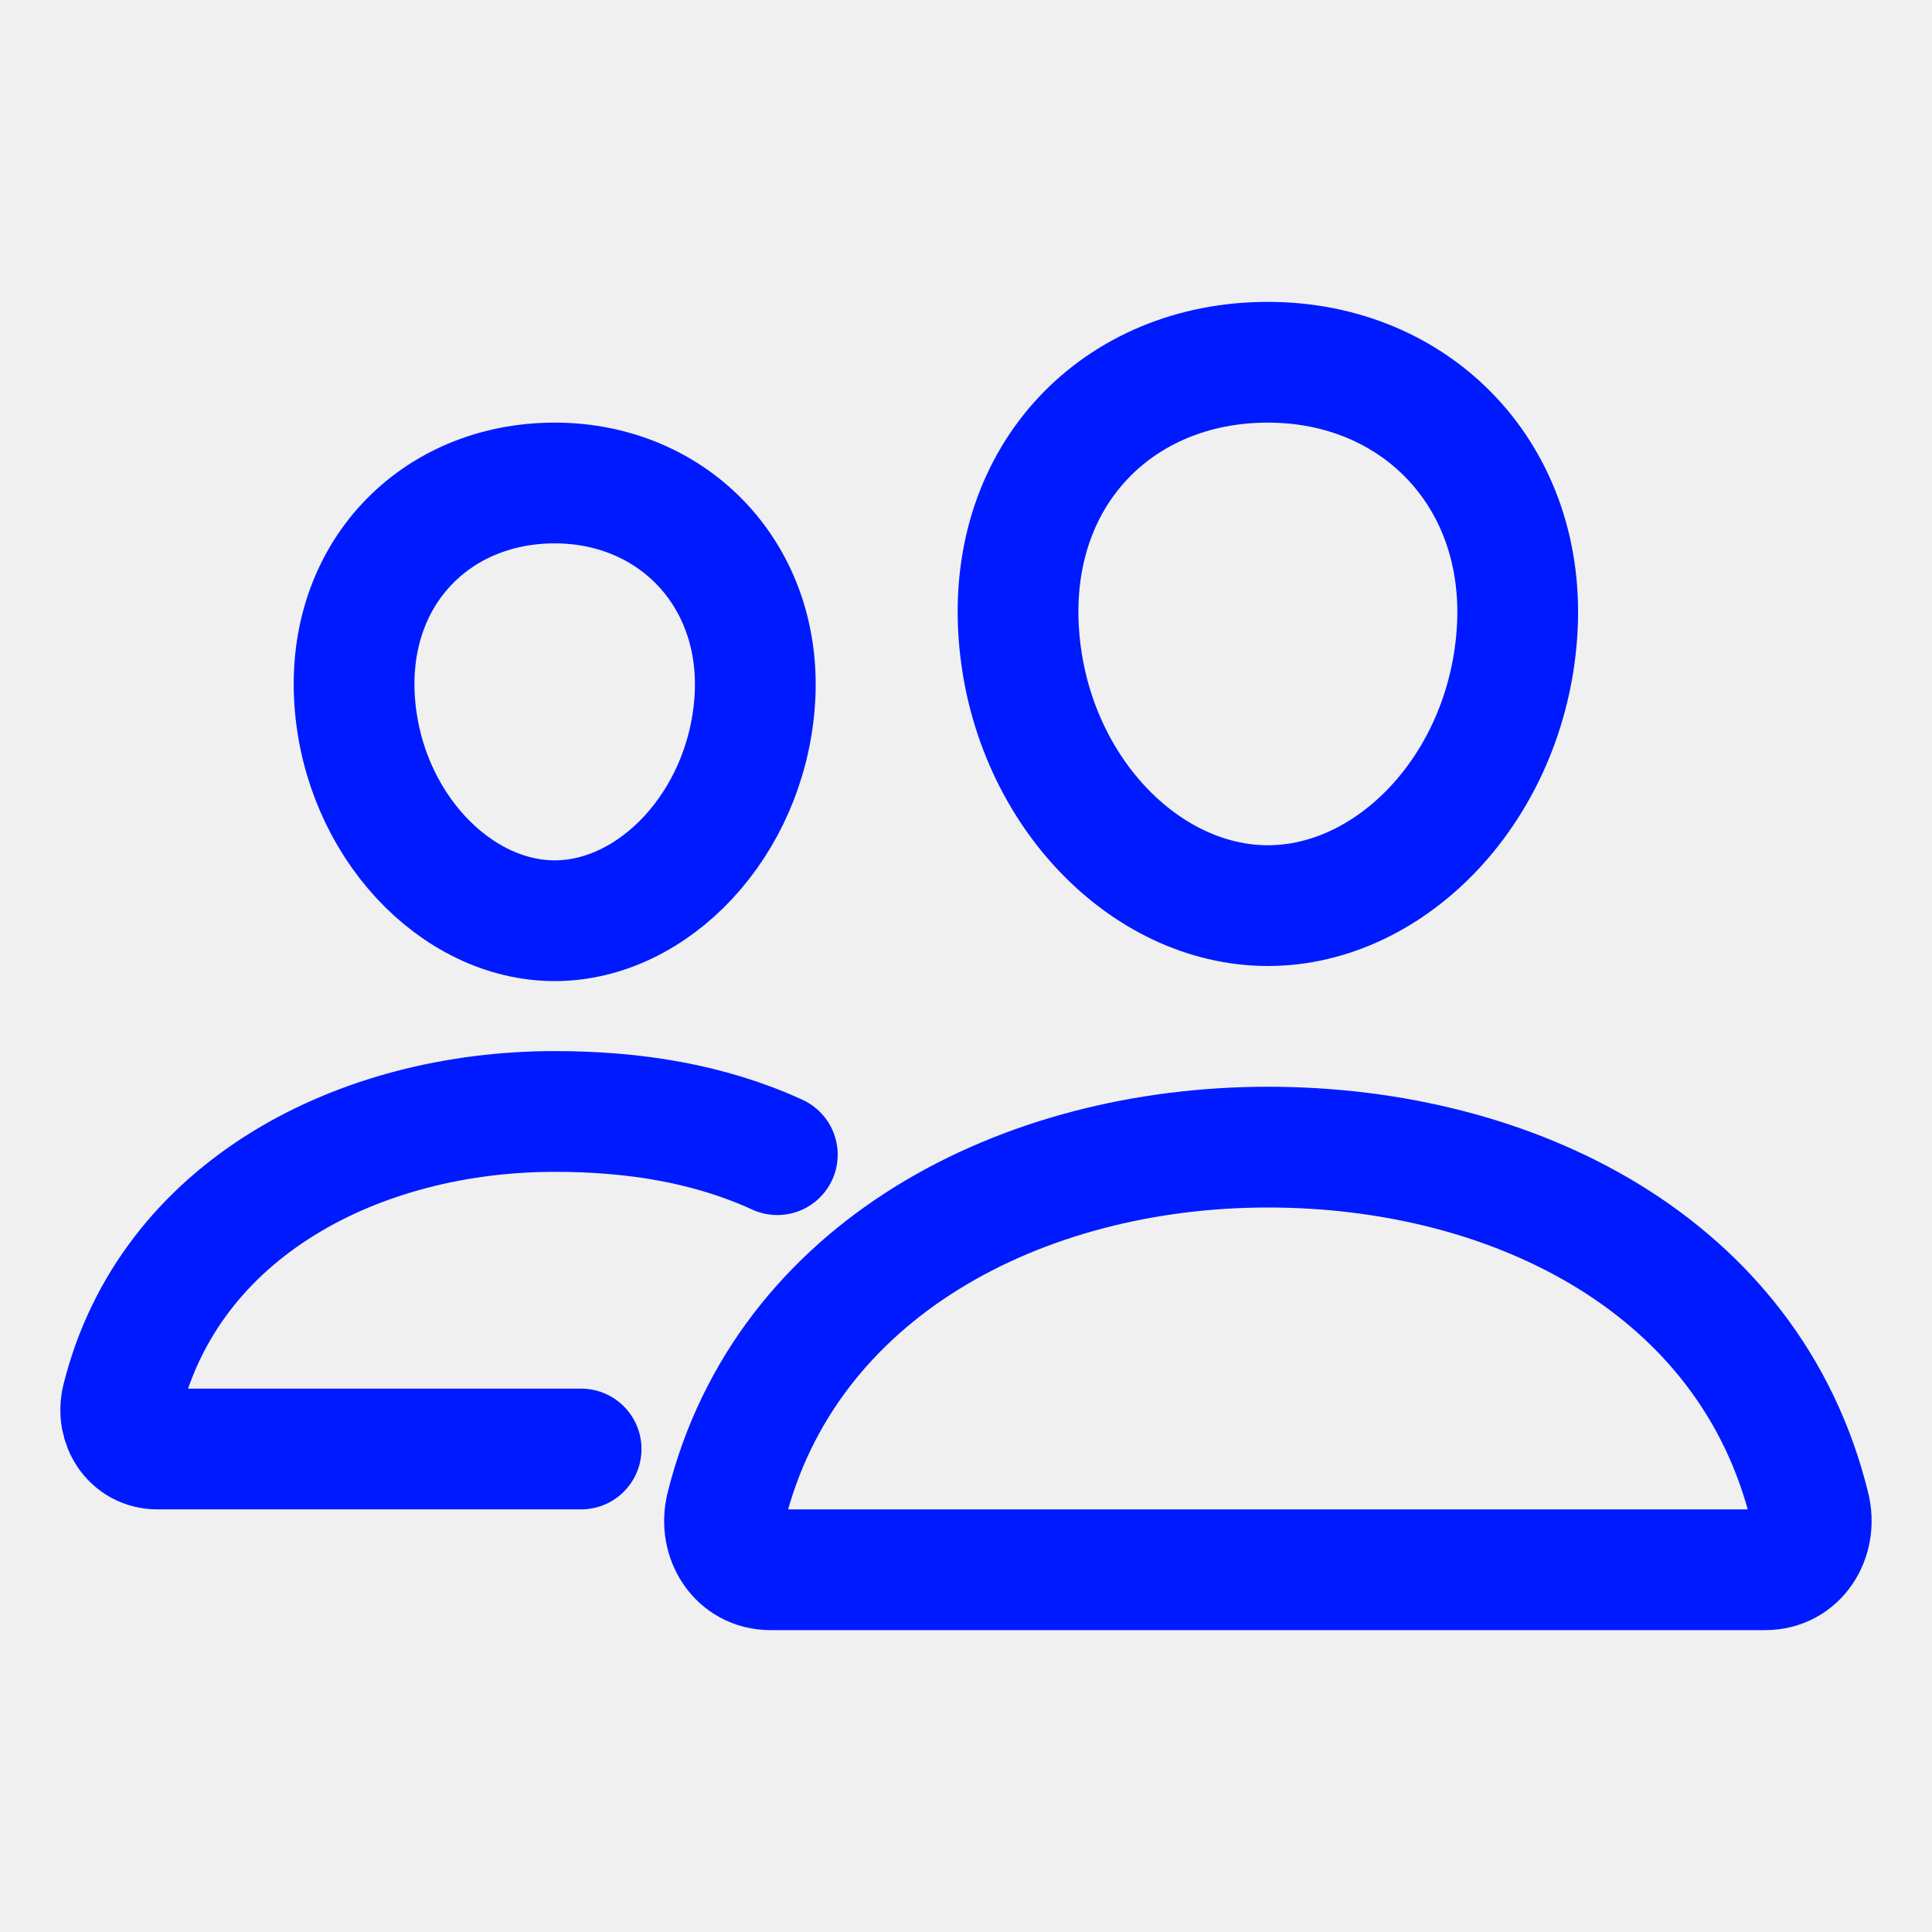
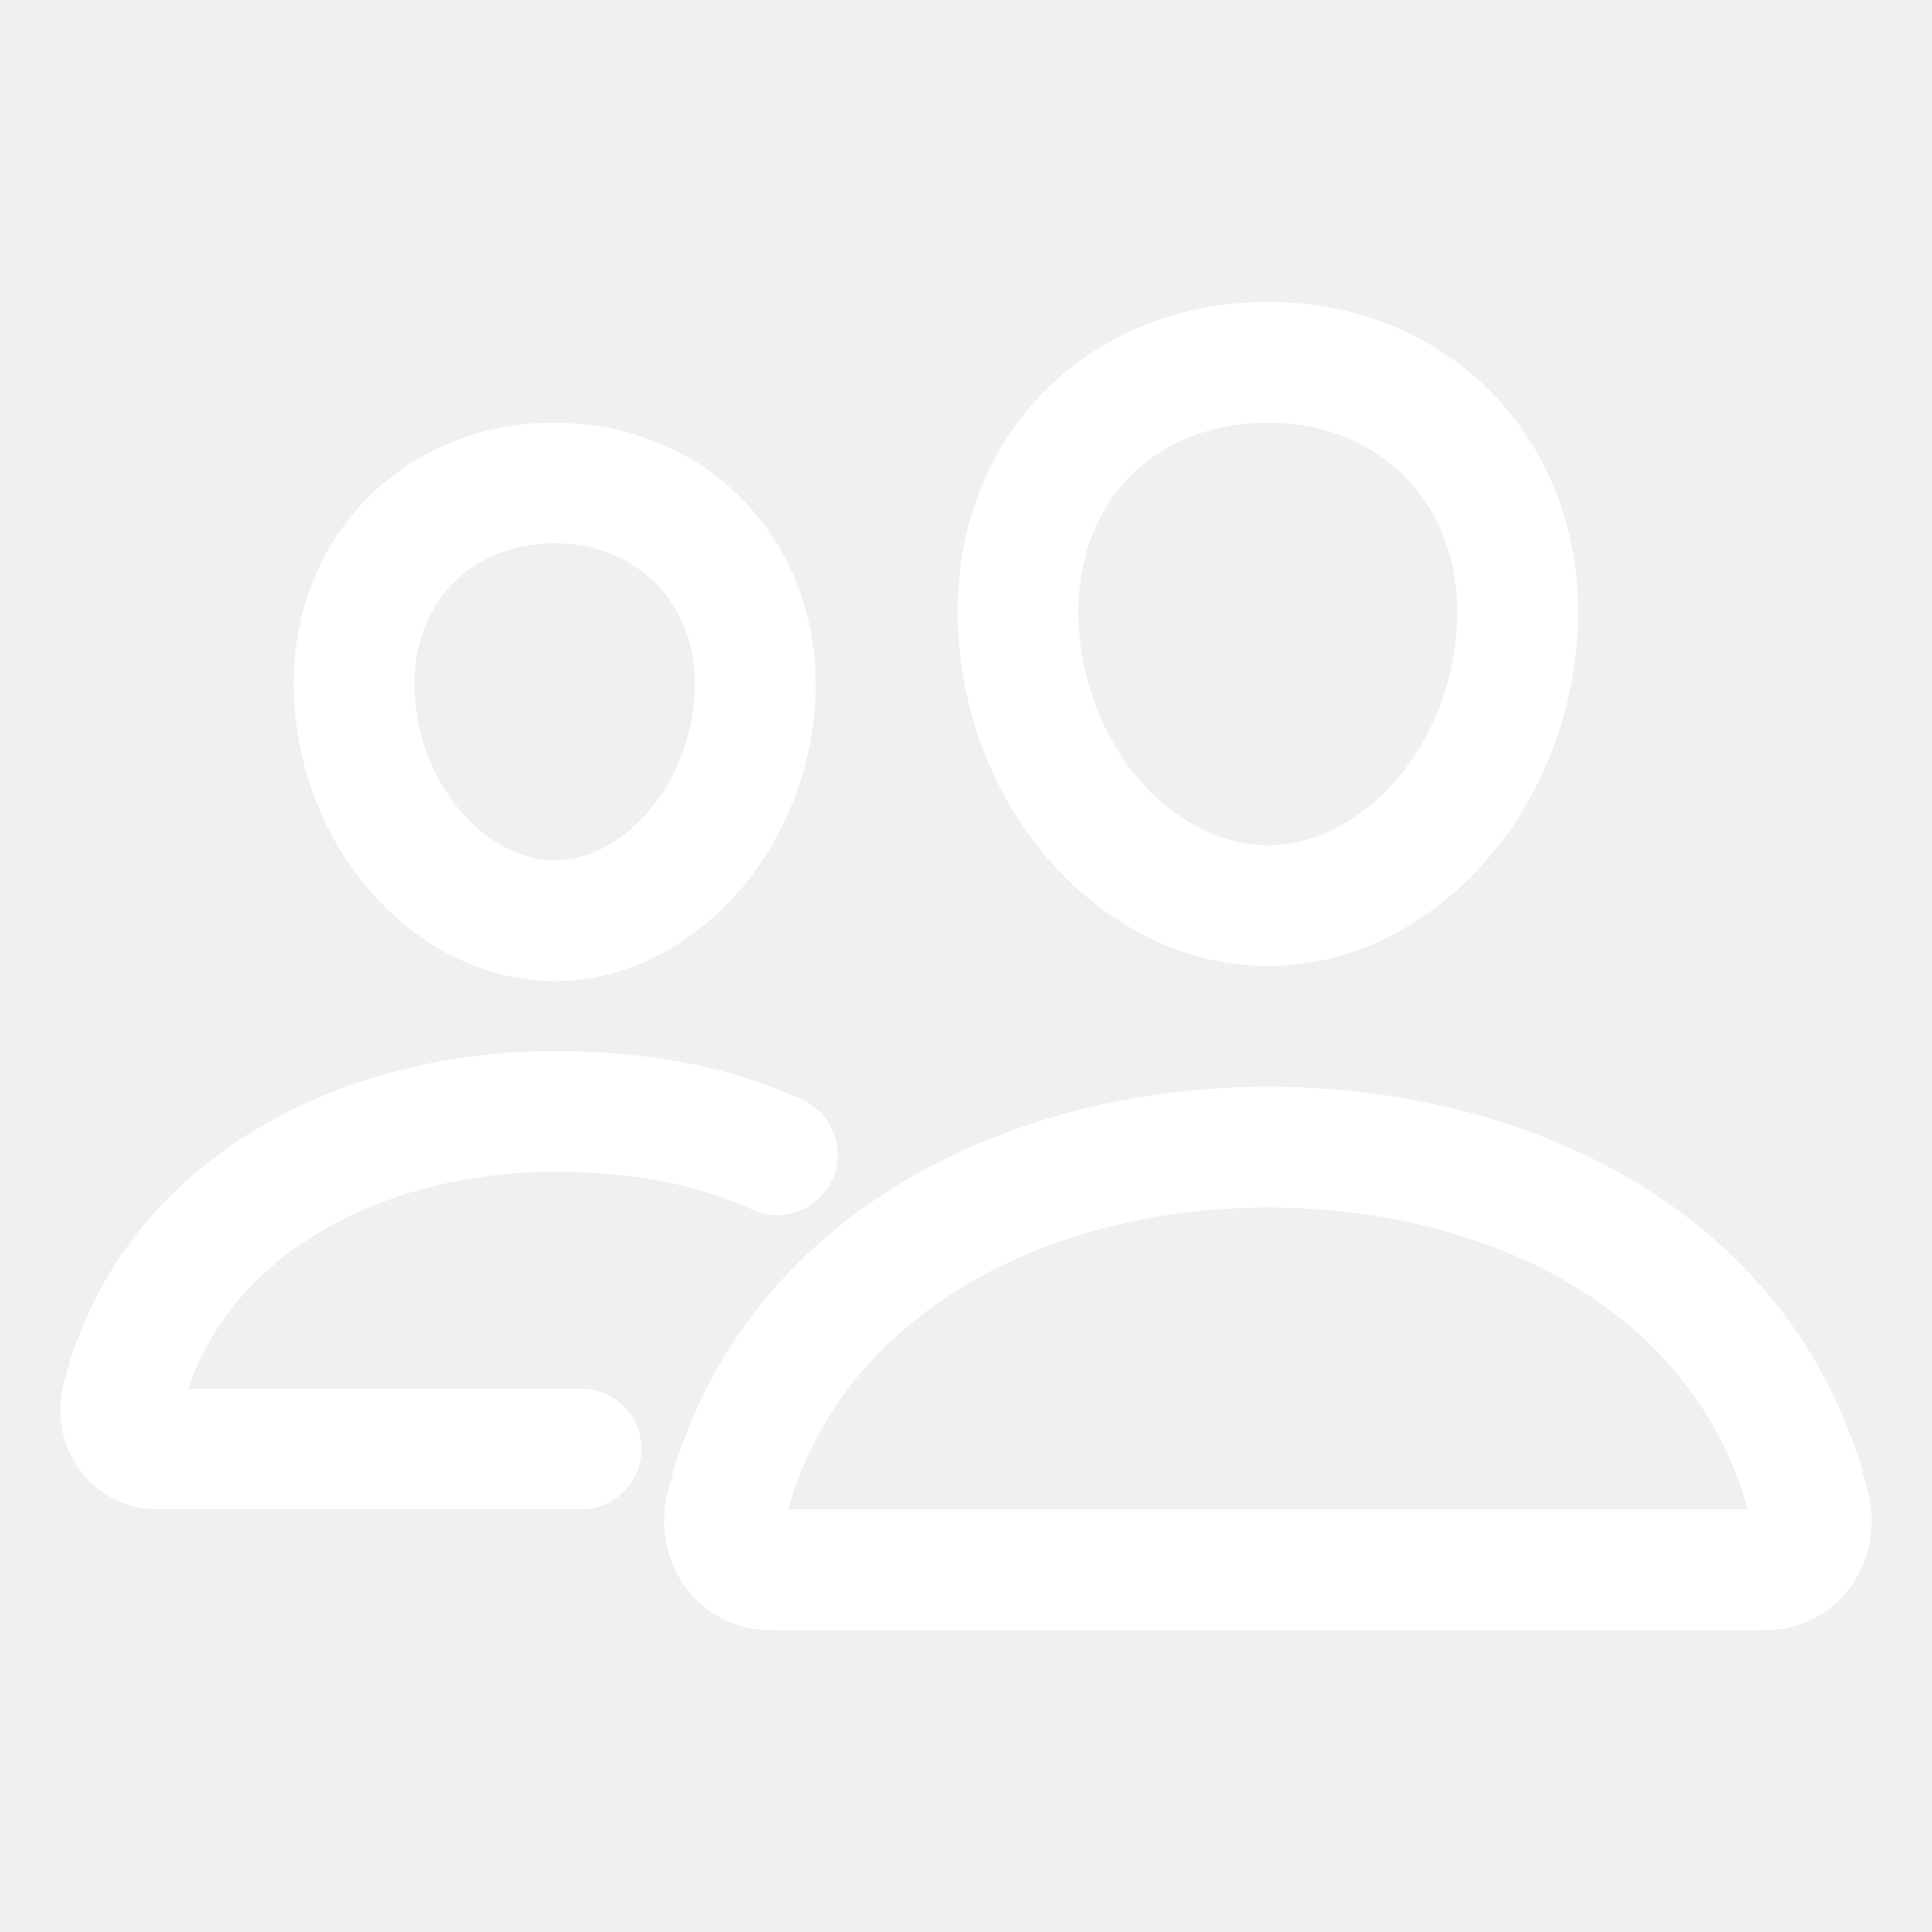
<svg xmlns="http://www.w3.org/2000/svg" class="ionicon" viewBox="0 0 512 512">
-   <path d="M402 168c-2.93 40.67-33.1 72-66 72s-63.12-31.32-66-72c-3-42.31 26.37-72 66-72s69 30.46 66 72z" fill="none" stroke="#001aff" stroke-linecap="round" stroke-linejoin="round" stroke-width="32" />
-   <path d="M336 304c-65.17 0-127.84 32.37-143.54 95.41-2.08 8.34 3.15 16.59 11.72 16.59h263.65c8.57 0 13.77-8.25 11.72-16.59C463.85 335.36 401.18 304 336 304z" fill="none" stroke="#001aff" stroke-miterlimit="10" stroke-width="32" />
-   <path d="M200 185.94c-2.34 32.48-26.72 58.06-53 58.06s-50.7-25.57-53-58.06C91.61 152.15 115.34 128 147 128s55.39 24.77 53 57.94z" fill="none" stroke="#001aff" stroke-linecap="round" stroke-linejoin="round" stroke-width="32" />
-   <path d="M206 306c-18.05-8.27-37.93-11.45-59-11.45-52 0-102.1 25.85-114.65 76.2-1.65 6.66 2.53 13.25 9.37 13.25H154" fill="none" stroke="#001aff" stroke-linecap="round" stroke-miterlimit="10" stroke-width="32" />
+   <path d="M402 168c-2.93 40.67-33.1 72-66 72s-63.12-31.32-66-72c-3-42.31 26.37-72 66-72s69 30.46 66 72z" fill="none" stroke="#fff" stroke-linecap="round" stroke-linejoin="round" stroke-width="32" />
+   <path d="M336 304c-65.17 0-127.84 32.37-143.54 95.41-2.08 8.34 3.15 16.59 11.72 16.59h263.65c8.57 0 13.77-8.25 11.72-16.59C463.85 335.36 401.18 304 336 304z" fill="none" stroke="#fff" stroke-miterlimit="10" stroke-width="32" />
+   <path d="M200 185.94c-2.34 32.48-26.72 58.06-53 58.06s-50.7-25.57-53-58.06C91.61 152.15 115.34 128 147 128s55.39 24.77 53 57.94z" fill="none" stroke="#fff" stroke-linecap="round" stroke-linejoin="round" stroke-width="32" />
+   <path d="M206 306c-18.05-8.27-37.93-11.45-59-11.45-52 0-102.1 25.85-114.65 76.2-1.65 6.66 2.53 13.25 9.37 13.25H154" fill="none" stroke="#fff" stroke-linecap="round" stroke-miterlimit="10" stroke-width="32" />
</svg>
